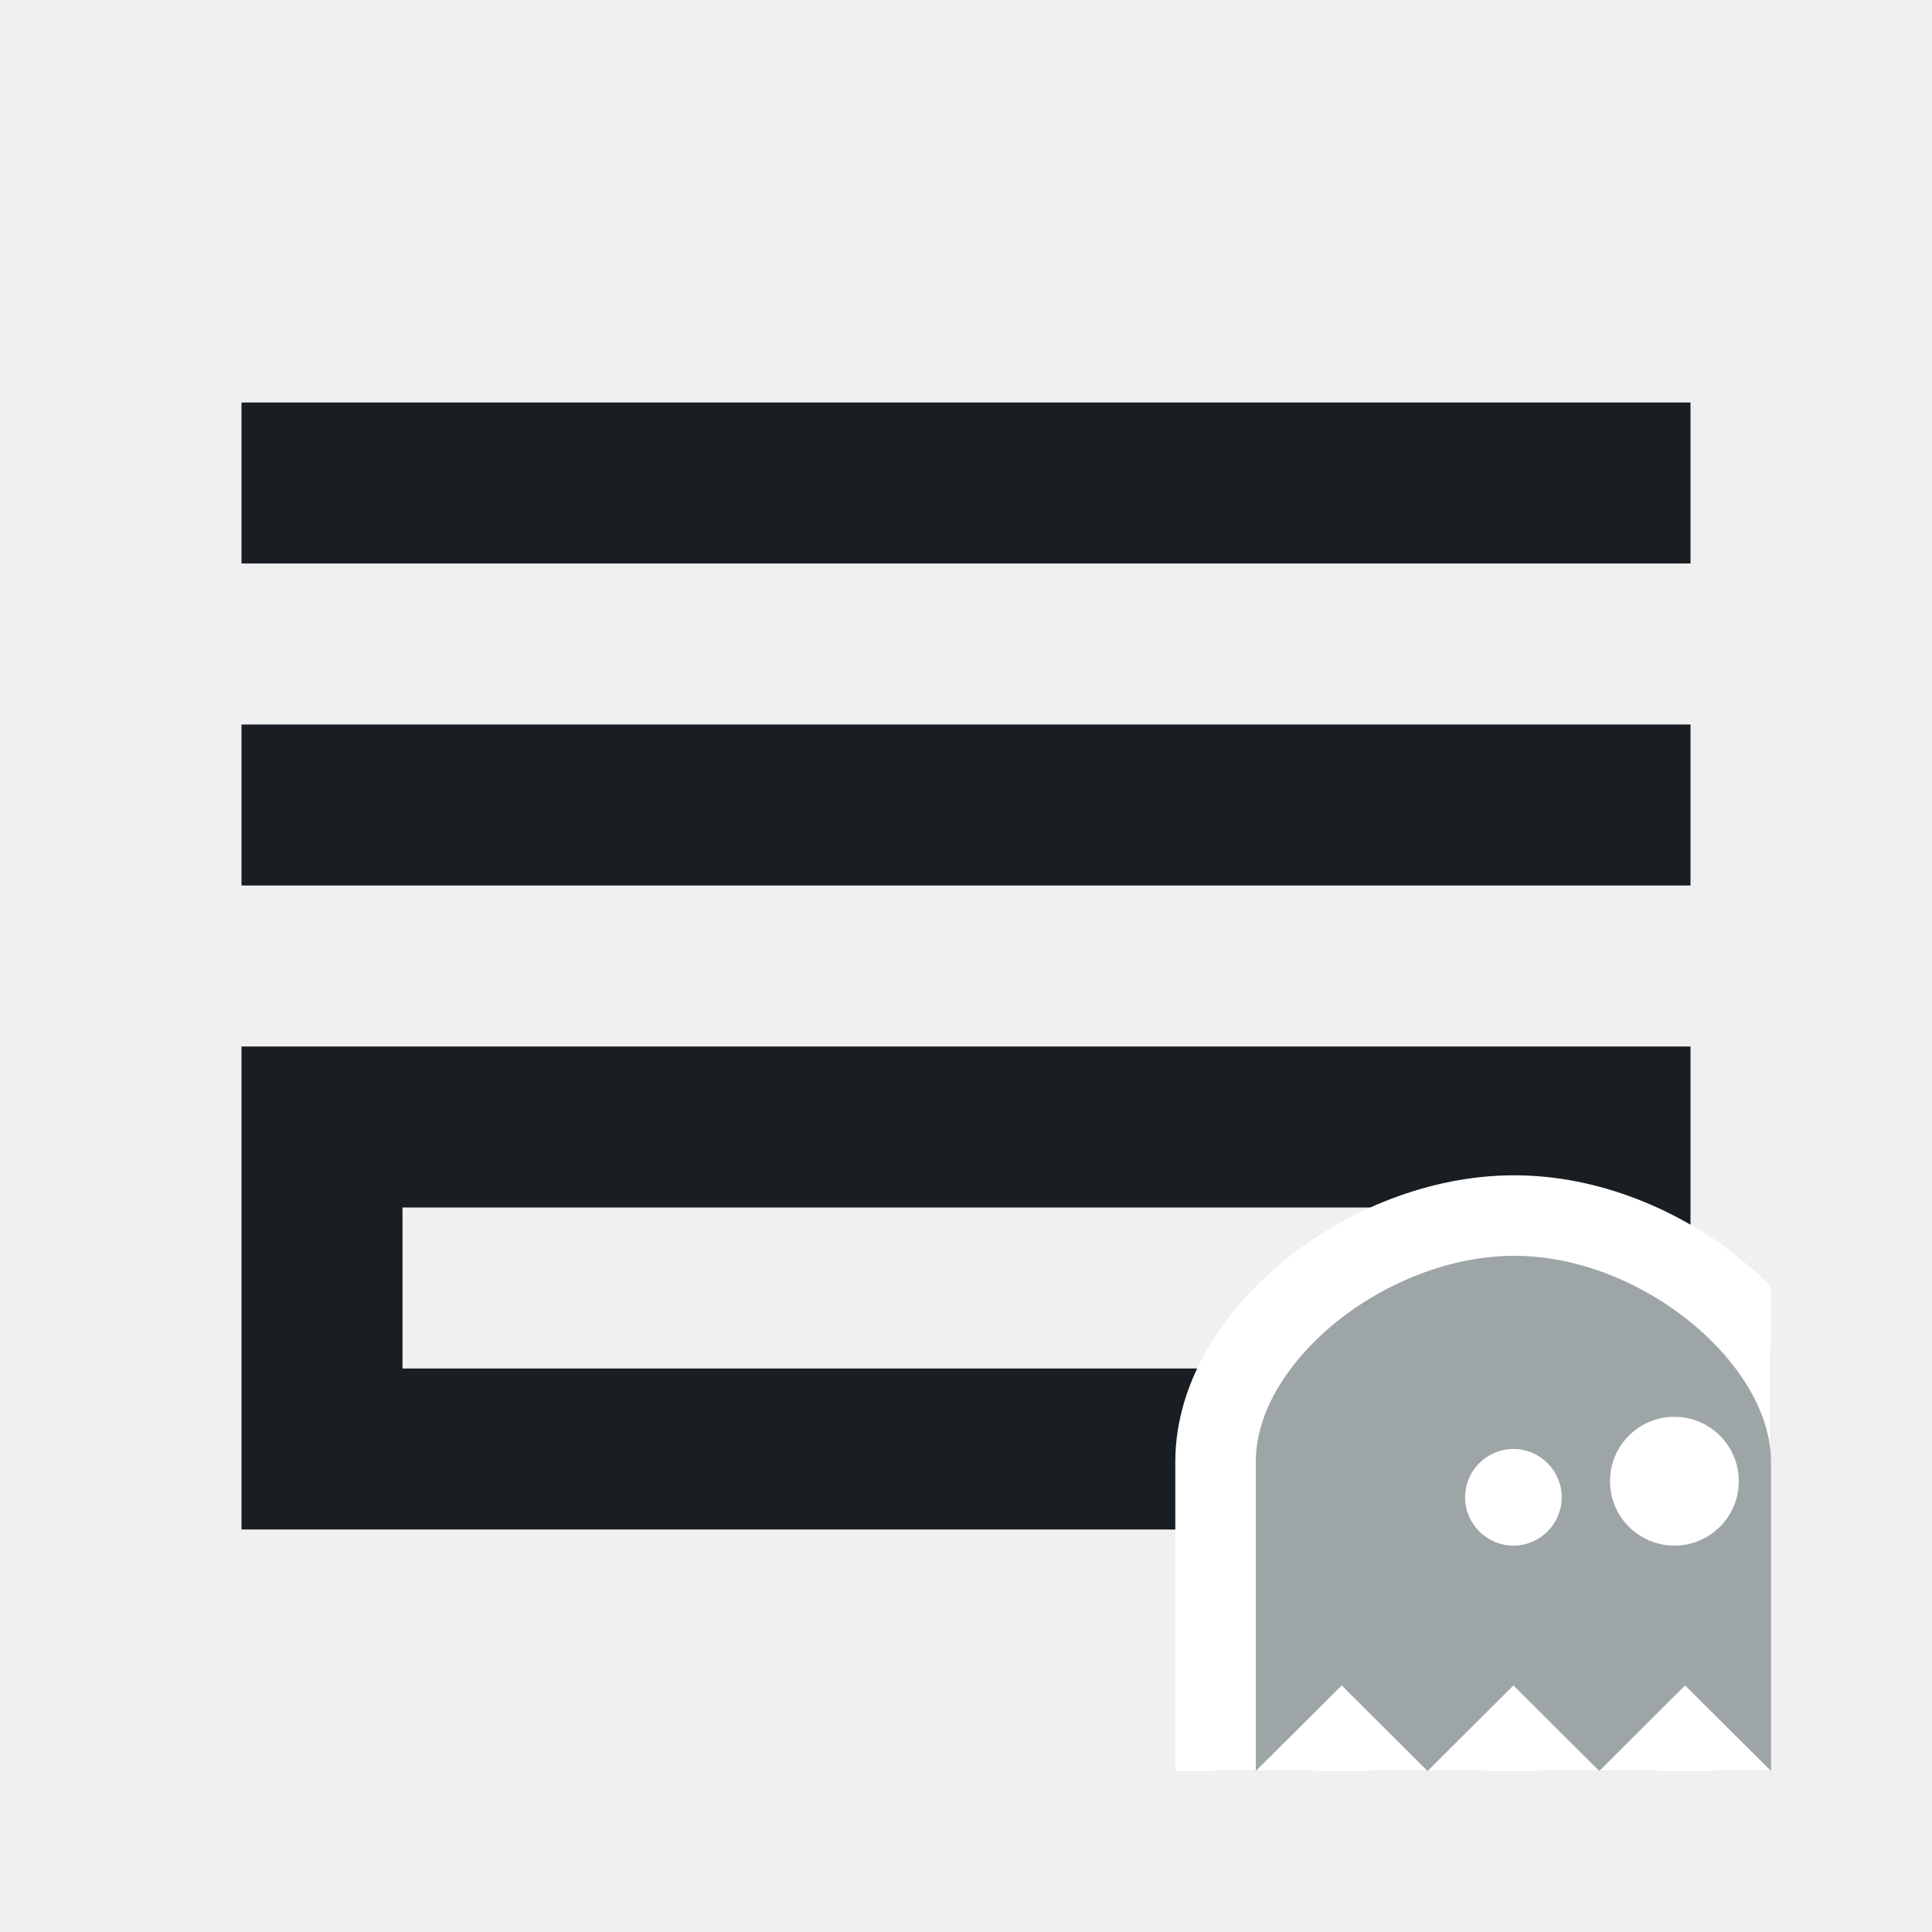
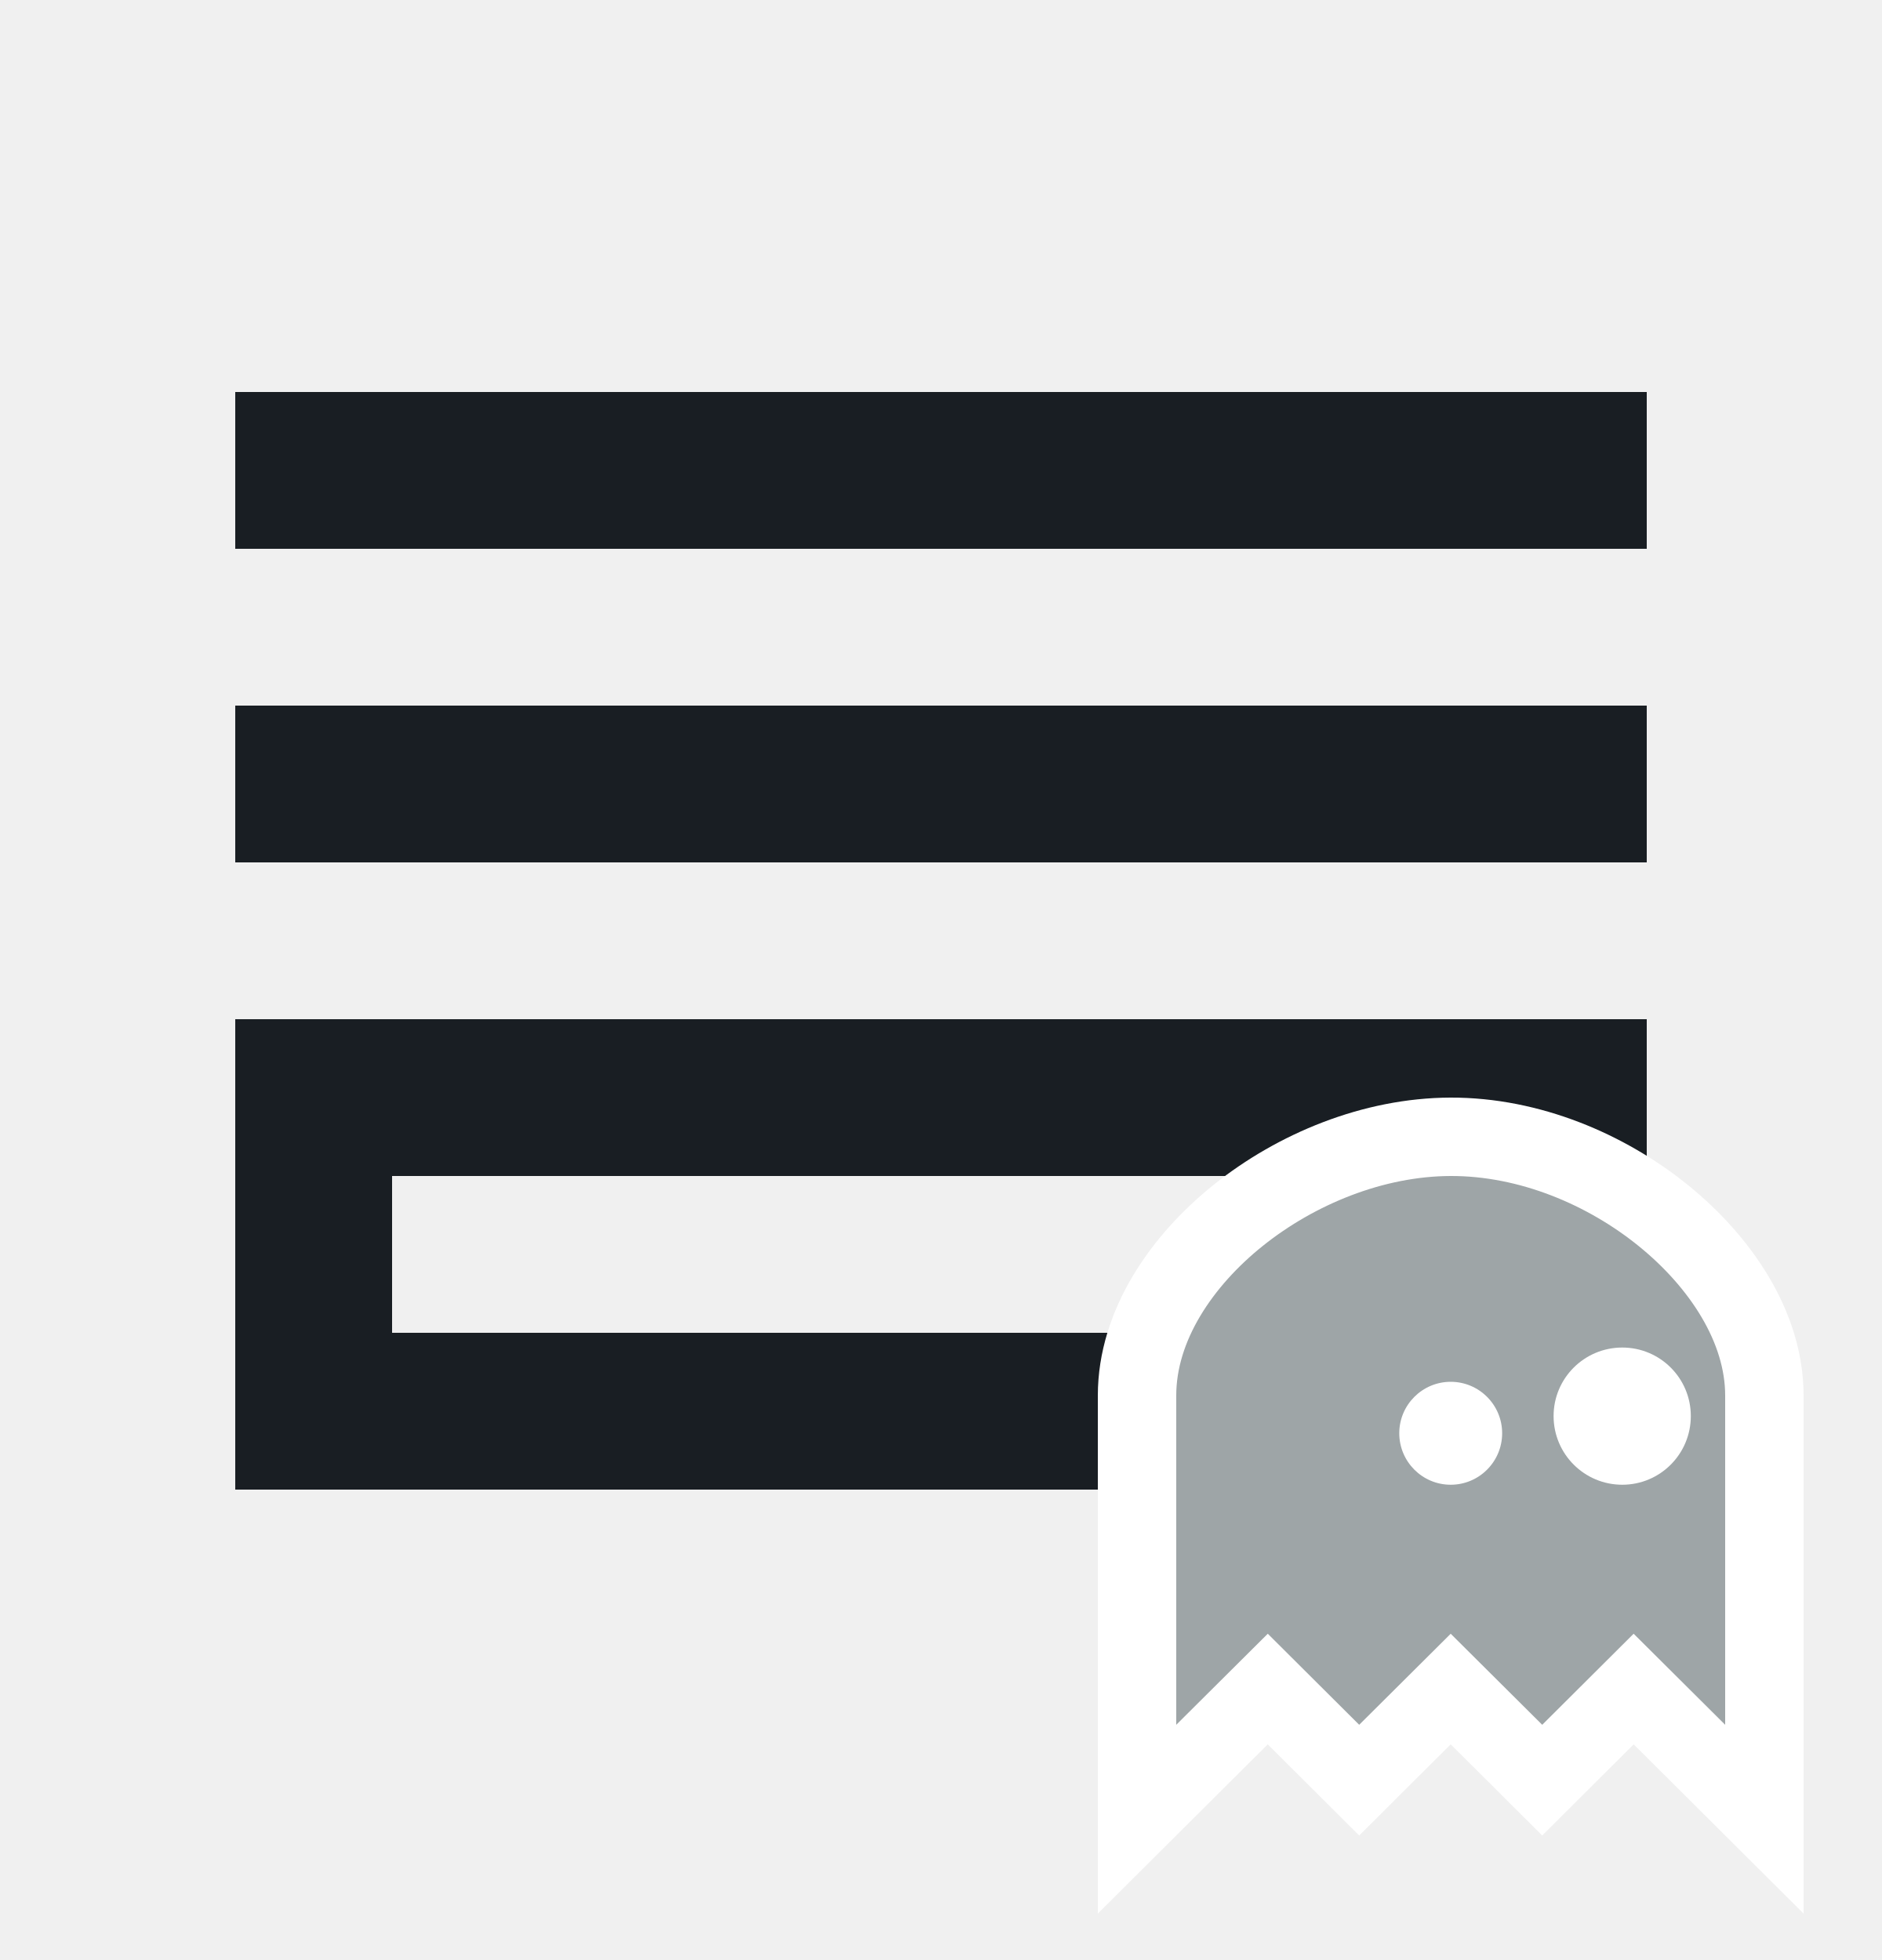
- <svg xmlns="http://www.w3.org/2000/svg" width="24" height="24" viewBox="0 0 24 24" fill="none">
+ <svg xmlns="http://www.w3.org/2000/svg" width="24" height="25" viewBox="0 0 24 25" fill="none">
  <g id="accordion">
    <g id="Outline">
      <path id="Vector" d="M19 15V17H5V15H19ZM21 5H3V7H21V5ZM21 9H3V11H21V9ZM21 13H3V19H21V13Z" fill="#191E23" />
    </g>
-     <g id="Logo" clip-path="url(#clip0)">
-       <path id="Vector_2" d="M15.1 22V23.204L15.953 22.354L16.667 21.643L17.38 22.354L17.733 22.706L18.086 22.354L18.8 21.643L19.514 22.354L19.867 22.706L20.22 22.354L20.933 21.643L21.647 22.354L22.5 23.204V22V18.16C22.5 17.34 21.975 16.571 21.312 16.033C20.638 15.485 19.729 15.097 18.799 15.1C17.884 15.103 16.977 15.481 16.299 16.023C15.633 16.556 15.1 17.323 15.1 18.16V22Z" fill="#9EA5A7" stroke="white" />
-       <path id="Ellipse" d="M19.4 18.6C19.4 18.931 19.131 19.2 18.8 19.2C18.469 19.2 18.2 18.931 18.2 18.6C18.2 18.269 18.469 18 18.8 18C19.131 18 19.4 18.269 19.4 18.6Z" fill="white" />
-       <path id="Ellipse_2" d="M21.6 18.4C21.6 18.842 21.242 19.2 20.8 19.2C20.358 19.2 20 18.842 20 18.4C20 17.958 20.358 17.6 20.8 17.6C21.242 17.6 21.6 17.958 21.6 18.4Z" fill="white" />
+     <g id="ghostkit">
+       <path id="Vector_2" d="M14.5 22V23.204L15.353 22.354L16.167 21.544L16.98 22.354L17.333 22.706L17.686 22.354L18.5 21.544L19.314 22.354L19.667 22.706L20.02 22.354L20.833 21.544L21.647 22.354L22.5 23.204V22V17.8C22.5 16.923 21.937 16.094 21.218 15.51C20.488 14.916 19.504 14.497 18.498 14.5C17.51 14.503 16.528 14.912 15.794 15.499C15.071 16.077 14.5 16.905 14.5 17.8V22Z" fill="#9EA5A7" stroke="white" />
+       <path id="Ellipse" d="M19.156 18.281C19.156 18.644 18.862 18.938 18.5 18.938C18.138 18.938 17.844 18.644 17.844 18.281C17.844 17.919 18.138 17.625 18.5 17.625C18.862 17.625 19.156 17.919 19.156 18.281Z" fill="white" />
+       <path id="Ellipse_2" d="M21.562 18.062C21.562 18.546 21.171 18.938 20.688 18.938C20.204 18.938 19.812 18.546 19.812 18.062C19.812 17.579 20.204 17.188 20.688 17.188C21.171 17.188 21.562 17.579 21.562 18.062Z" fill="white" />
    </g>
  </g>
-   <defs>
-     <clipPath id="clip0">
-       <rect width="8" height="8" fill="white" transform="translate(14 14)" />
-     </clipPath>
-   </defs>
</svg>
